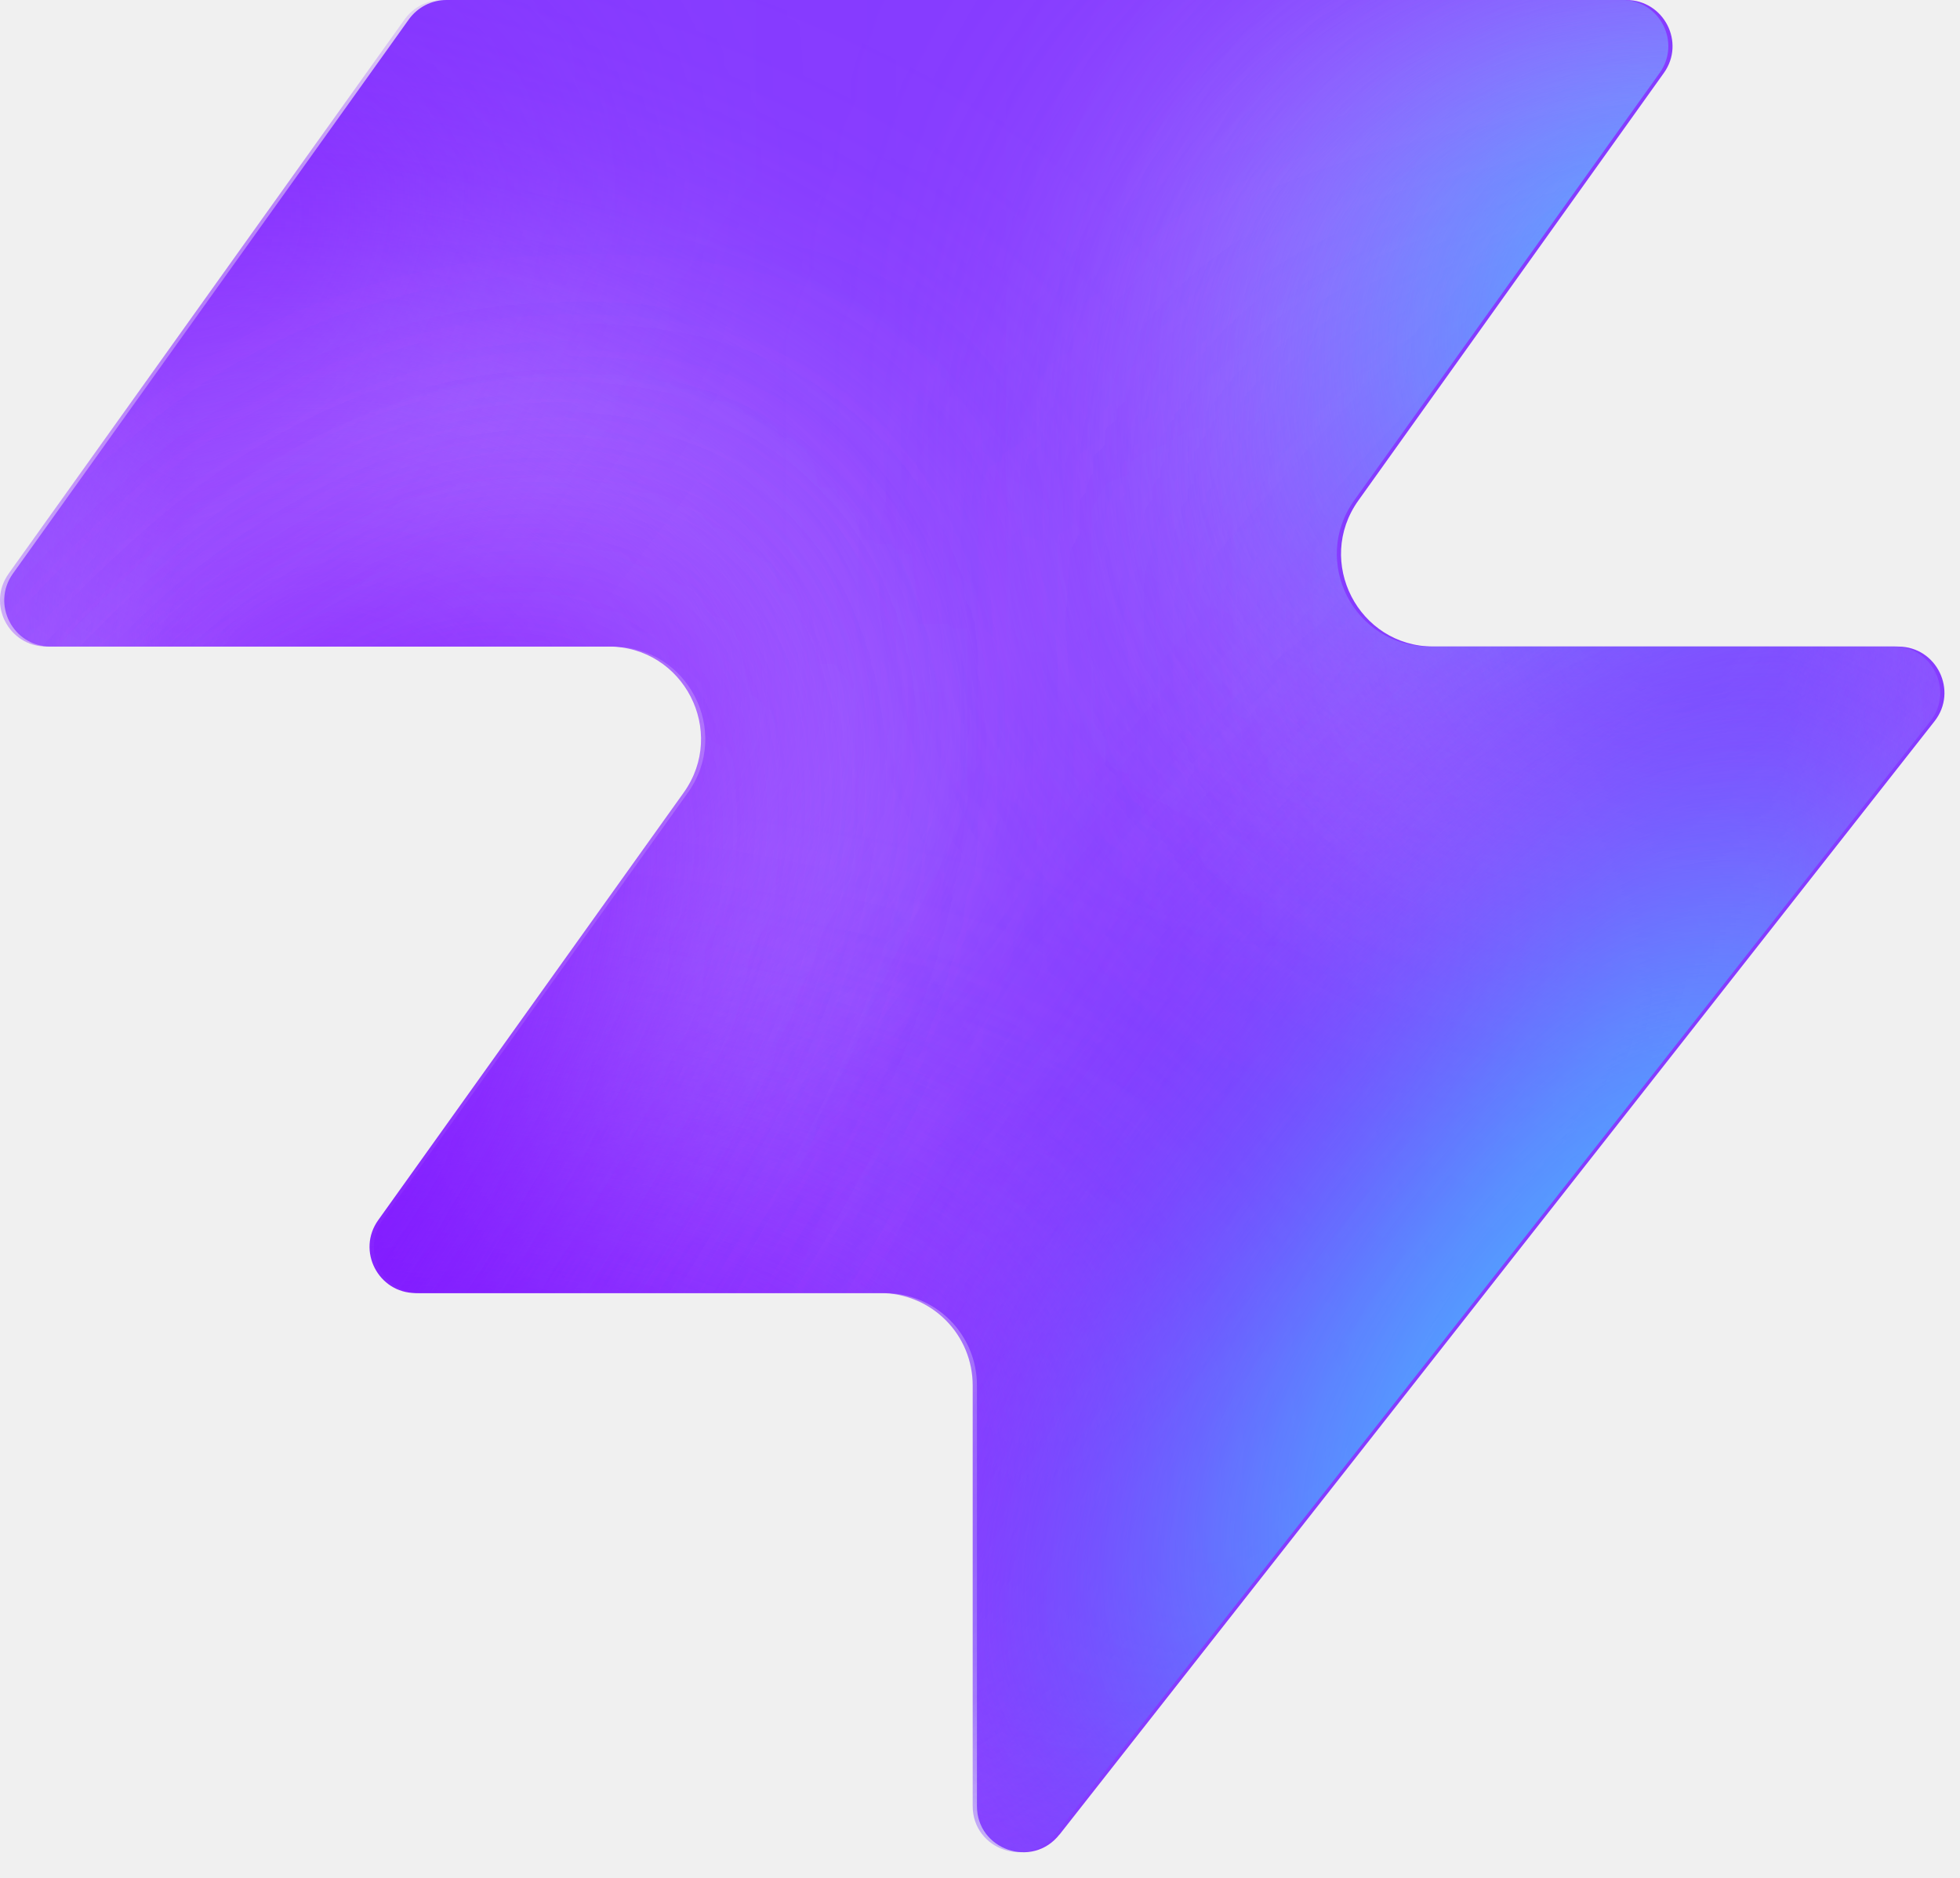
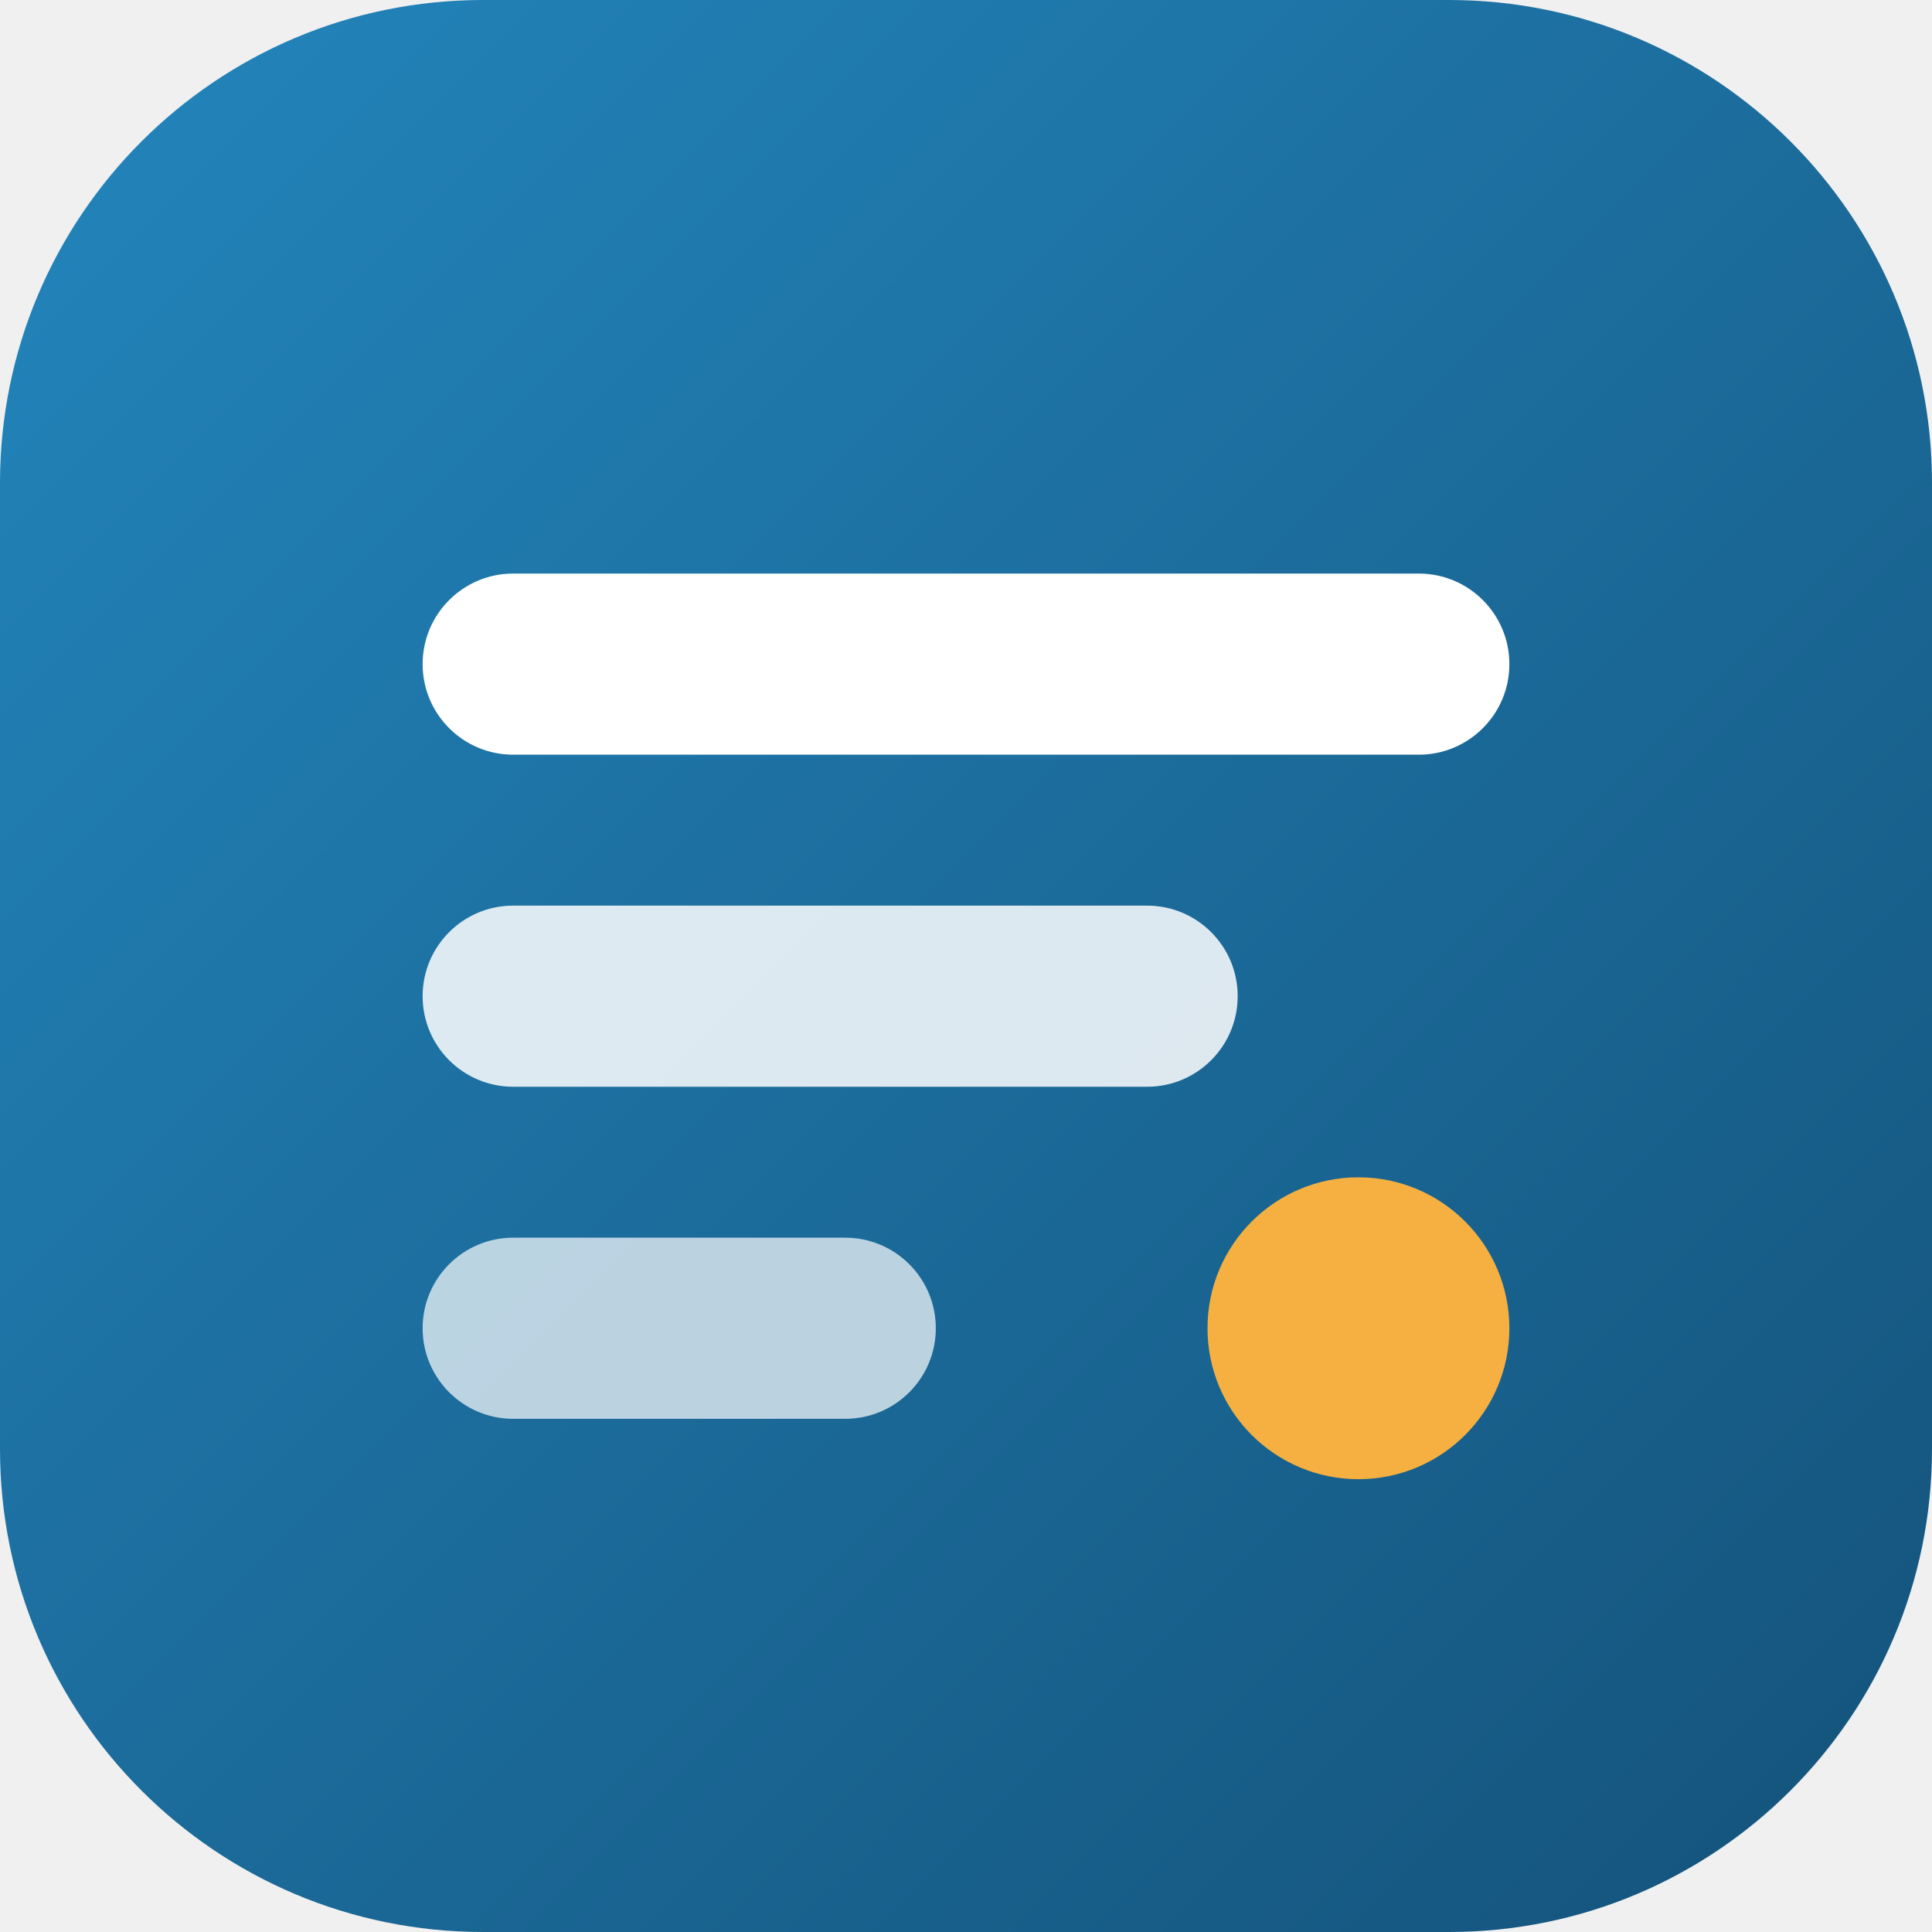
- <svg xmlns="http://www.w3.org/2000/svg" width="48" height="46" fill="none" viewBox="0 0 48 46">
-   <path fill="#863bff" d="M25.946 44.938c-.664.845-2.021.375-2.021-.698V33.937a2.26 2.26 0 0 0-2.262-2.262H10.287c-.92 0-1.456-1.04-.92-1.788l7.48-10.471c1.07-1.497 0-3.578-1.842-3.578H1.237c-.92 0-1.456-1.04-.92-1.788L10.013.474c.214-.297.556-.474.92-.474h28.894c.92 0 1.456 1.04.92 1.788l-7.48 10.471c-1.07 1.498 0 3.579 1.842 3.579h11.377c.943 0 1.473 1.088.89 1.83L25.947 44.94z" style="fill:#863bff;fill:color(display-p3 .525 .23 1);fill-opacity:1" />
-   <mask id="a" width="48" height="46" x="0" y="0" maskUnits="userSpaceOnUse" style="mask-type:alpha">
-     <path fill="#000" d="M25.842 44.938c-.664.844-2.021.375-2.021-.698V33.937a2.26 2.26 0 0 0-2.262-2.262H10.183c-.92 0-1.456-1.04-.92-1.788l7.48-10.471c1.07-1.498 0-3.579-1.842-3.579H1.133c-.92 0-1.456-1.04-.92-1.787L9.91.473c.214-.297.556-.474.92-.474h28.894c.92 0 1.456 1.04.92 1.788l-7.48 10.471c-1.07 1.498 0 3.578 1.842 3.578h11.377c.943 0 1.473 1.088.89 1.832L25.843 44.94z" style="fill:#000;fill-opacity:1" />
-   </mask>
-   <g mask="url(#a)">
-     <g filter="url(#b)">
-       <ellipse cx="5.508" cy="14.704" fill="#ede6ff" rx="5.508" ry="14.704" style="fill:#ede6ff;fill:color(display-p3 .927 .903 1);fill-opacity:1" transform="matrix(.00324 1 1 -.00324 -4.47 31.516)" />
-     </g>
-     <g filter="url(#c)">
-       <ellipse cx="10.399" cy="29.851" fill="#ede6ff" rx="10.399" ry="29.851" style="fill:#ede6ff;fill:color(display-p3 .927 .903 1);fill-opacity:1" transform="matrix(.00324 1 1 -.00324 -39.328 7.883)" />
-     </g>
-     <g filter="url(#d)">
-       <ellipse cx="5.508" cy="30.487" fill="#7e14ff" rx="5.508" ry="30.487" style="fill:#7e14ff;fill:color(display-p3 .492 .077 1);fill-opacity:1" transform="rotate(89.814 -25.913 -14.639)scale(1 -1)" />
-     </g>
-     <g filter="url(#e)">
-       <ellipse cx="5.508" cy="30.599" fill="#7e14ff" rx="5.508" ry="30.599" style="fill:#7e14ff;fill:color(display-p3 .492 .077 1);fill-opacity:1" transform="rotate(89.814 -32.644 -3.334)scale(1 -1)" />
-     </g>
-     <g filter="url(#f)">
-       <ellipse cx="5.508" cy="30.599" fill="#7e14ff" rx="5.508" ry="30.599" style="fill:#7e14ff;fill:color(display-p3 .492 .077 1);fill-opacity:1" transform="matrix(.00324 1 1 -.00324 -34.34 30.47)" />
-     </g>
-     <g filter="url(#g)">
-       <ellipse cx="14.072" cy="22.078" fill="#ede6ff" rx="14.072" ry="22.078" style="fill:#ede6ff;fill:color(display-p3 .927 .903 1);fill-opacity:1" transform="rotate(93.35 24.506 48.493)scale(-1 1)" />
-     </g>
-     <g filter="url(#h)">
-       <ellipse cx="3.47" cy="21.501" fill="#7e14ff" rx="3.47" ry="21.501" style="fill:#7e14ff;fill:color(display-p3 .492 .077 1);fill-opacity:1" transform="rotate(89.009 28.708 47.59)scale(-1 1)" />
-     </g>
-     <g filter="url(#i)">
-       <ellipse cx="3.47" cy="21.501" fill="#7e14ff" rx="3.47" ry="21.501" style="fill:#7e14ff;fill:color(display-p3 .492 .077 1);fill-opacity:1" transform="rotate(89.009 28.708 47.59)scale(-1 1)" />
-     </g>
-     <g filter="url(#j)">
-       <ellipse cx=".387" cy="8.972" fill="#7e14ff" rx="4.407" ry="29.108" style="fill:#7e14ff;fill:color(display-p3 .492 .077 1);fill-opacity:1" transform="rotate(39.51 .387 8.972)" />
-     </g>
-     <g filter="url(#k)">
-       <ellipse cx="47.523" cy="-6.092" fill="#7e14ff" rx="4.407" ry="29.108" style="fill:#7e14ff;fill:color(display-p3 .492 .077 1);fill-opacity:1" transform="rotate(37.892 47.523 -6.092)" />
-     </g>
-     <g filter="url(#l)">
-       <ellipse cx="41.412" cy="6.333" fill="#47bfff" rx="5.971" ry="9.665" style="fill:#47bfff;fill:color(display-p3 .28 .748 1);fill-opacity:1" transform="rotate(37.892 41.412 6.333)" />
-     </g>
-     <g filter="url(#m)">
-       <ellipse cx="-1.879" cy="38.332" fill="#7e14ff" rx="4.407" ry="29.108" style="fill:#7e14ff;fill:color(display-p3 .492 .077 1);fill-opacity:1" transform="rotate(37.892 -1.88 38.332)" />
-     </g>
-     <g filter="url(#n)">
-       <ellipse cx="-1.879" cy="38.332" fill="#7e14ff" rx="4.407" ry="29.108" style="fill:#7e14ff;fill:color(display-p3 .492 .077 1);fill-opacity:1" transform="rotate(37.892 -1.88 38.332)" />
-     </g>
-     <g filter="url(#o)">
-       <ellipse cx="35.651" cy="29.907" fill="#7e14ff" rx="4.407" ry="29.108" style="fill:#7e14ff;fill:color(display-p3 .492 .077 1);fill-opacity:1" transform="rotate(37.892 35.651 29.907)" />
-     </g>
-     <g filter="url(#p)">
-       <ellipse cx="38.418" cy="32.4" fill="#47bfff" rx="5.971" ry="15.297" style="fill:#47bfff;fill:color(display-p3 .28 .748 1);fill-opacity:1" transform="rotate(37.892 38.418 32.4)" />
-     </g>
-   </g>
+ <svg xmlns="http://www.w3.org/2000/svg" viewBox="0 0 64 64">
  <defs>
-     <filter id="b" width="60.045" height="41.654" x="-19.77" y="16.149" color-interpolation-filters="sRGB" filterUnits="userSpaceOnUse">
-       <feFlood flood-opacity="0" result="BackgroundImageFix" />
-       <feBlend in="SourceGraphic" in2="BackgroundImageFix" result="shape" />
-       <feGaussianBlur result="effect1_foregroundBlur_2002_17158" stdDeviation="7.659" />
-     </filter>
-     <filter id="c" width="90.34" height="51.437" x="-54.613" y="-7.533" color-interpolation-filters="sRGB" filterUnits="userSpaceOnUse">
-       <feFlood flood-opacity="0" result="BackgroundImageFix" />
-       <feBlend in="SourceGraphic" in2="BackgroundImageFix" result="shape" />
-       <feGaussianBlur result="effect1_foregroundBlur_2002_17158" stdDeviation="7.659" />
-     </filter>
-     <filter id="d" width="79.355" height="29.4" x="-49.64" y="2.03" color-interpolation-filters="sRGB" filterUnits="userSpaceOnUse">
-       <feFlood flood-opacity="0" result="BackgroundImageFix" />
-       <feBlend in="SourceGraphic" in2="BackgroundImageFix" result="shape" />
-       <feGaussianBlur result="effect1_foregroundBlur_2002_17158" stdDeviation="4.596" />
-     </filter>
-     <filter id="e" width="79.579" height="29.4" x="-45.045" y="20.029" color-interpolation-filters="sRGB" filterUnits="userSpaceOnUse">
-       <feFlood flood-opacity="0" result="BackgroundImageFix" />
-       <feBlend in="SourceGraphic" in2="BackgroundImageFix" result="shape" />
-       <feGaussianBlur result="effect1_foregroundBlur_2002_17158" stdDeviation="4.596" />
-     </filter>
-     <filter id="f" width="79.579" height="29.4" x="-43.513" y="21.178" color-interpolation-filters="sRGB" filterUnits="userSpaceOnUse">
-       <feFlood flood-opacity="0" result="BackgroundImageFix" />
-       <feBlend in="SourceGraphic" in2="BackgroundImageFix" result="shape" />
-       <feGaussianBlur result="effect1_foregroundBlur_2002_17158" stdDeviation="4.596" />
-     </filter>
-     <filter id="g" width="74.749" height="58.852" x="15.756" y="-17.901" color-interpolation-filters="sRGB" filterUnits="userSpaceOnUse">
-       <feFlood flood-opacity="0" result="BackgroundImageFix" />
-       <feBlend in="SourceGraphic" in2="BackgroundImageFix" result="shape" />
-       <feGaussianBlur result="effect1_foregroundBlur_2002_17158" stdDeviation="7.659" />
-     </filter>
-     <filter id="h" width="61.377" height="25.362" x="23.548" y="2.284" color-interpolation-filters="sRGB" filterUnits="userSpaceOnUse">
-       <feFlood flood-opacity="0" result="BackgroundImageFix" />
-       <feBlend in="SourceGraphic" in2="BackgroundImageFix" result="shape" />
-       <feGaussianBlur result="effect1_foregroundBlur_2002_17158" stdDeviation="4.596" />
-     </filter>
-     <filter id="i" width="61.377" height="25.362" x="23.548" y="2.284" color-interpolation-filters="sRGB" filterUnits="userSpaceOnUse">
-       <feFlood flood-opacity="0" result="BackgroundImageFix" />
-       <feBlend in="SourceGraphic" in2="BackgroundImageFix" result="shape" />
-       <feGaussianBlur result="effect1_foregroundBlur_2002_17158" stdDeviation="4.596" />
-     </filter>
-     <filter id="j" width="56.045" height="63.649" x="-27.636" y="-22.853" color-interpolation-filters="sRGB" filterUnits="userSpaceOnUse">
-       <feFlood flood-opacity="0" result="BackgroundImageFix" />
-       <feBlend in="SourceGraphic" in2="BackgroundImageFix" result="shape" />
-       <feGaussianBlur result="effect1_foregroundBlur_2002_17158" stdDeviation="4.596" />
-     </filter>
-     <filter id="k" width="54.814" height="64.646" x="20.116" y="-38.415" color-interpolation-filters="sRGB" filterUnits="userSpaceOnUse">
-       <feFlood flood-opacity="0" result="BackgroundImageFix" />
-       <feBlend in="SourceGraphic" in2="BackgroundImageFix" result="shape" />
-       <feGaussianBlur result="effect1_foregroundBlur_2002_17158" stdDeviation="4.596" />
-     </filter>
-     <filter id="l" width="33.541" height="35.313" x="24.641" y="-11.323" color-interpolation-filters="sRGB" filterUnits="userSpaceOnUse">
-       <feFlood flood-opacity="0" result="BackgroundImageFix" />
-       <feBlend in="SourceGraphic" in2="BackgroundImageFix" result="shape" />
-       <feGaussianBlur result="effect1_foregroundBlur_2002_17158" stdDeviation="4.596" />
-     </filter>
-     <filter id="m" width="54.814" height="64.646" x="-29.286" y="6.009" color-interpolation-filters="sRGB" filterUnits="userSpaceOnUse">
-       <feFlood flood-opacity="0" result="BackgroundImageFix" />
-       <feBlend in="SourceGraphic" in2="BackgroundImageFix" result="shape" />
-       <feGaussianBlur result="effect1_foregroundBlur_2002_17158" stdDeviation="4.596" />
-     </filter>
-     <filter id="n" width="54.814" height="64.646" x="-29.286" y="6.009" color-interpolation-filters="sRGB" filterUnits="userSpaceOnUse">
-       <feFlood flood-opacity="0" result="BackgroundImageFix" />
-       <feBlend in="SourceGraphic" in2="BackgroundImageFix" result="shape" />
-       <feGaussianBlur result="effect1_foregroundBlur_2002_17158" stdDeviation="4.596" />
-     </filter>
-     <filter id="o" width="54.814" height="64.646" x="8.244" y="-2.416" color-interpolation-filters="sRGB" filterUnits="userSpaceOnUse">
-       <feFlood flood-opacity="0" result="BackgroundImageFix" />
-       <feBlend in="SourceGraphic" in2="BackgroundImageFix" result="shape" />
-       <feGaussianBlur result="effect1_foregroundBlur_2002_17158" stdDeviation="4.596" />
-     </filter>
-     <filter id="p" width="39.409" height="43.623" x="18.713" y="10.588" color-interpolation-filters="sRGB" filterUnits="userSpaceOnUse">
-       <feFlood flood-opacity="0" result="BackgroundImageFix" />
-       <feBlend in="SourceGraphic" in2="BackgroundImageFix" result="shape" />
-       <feGaussianBlur result="effect1_foregroundBlur_2002_17158" stdDeviation="4.596" />
-     </filter>
+     <linearGradient id="tb-g" x1="0" y1="0" x2="1" y2="1">
+       <stop offset="0" stop-color="#2386bd" />
+       <stop offset="1" stop-color="#14527a" />
+     </linearGradient>
  </defs>
+   <rect width="64" height="64" rx="16" fill="url(#tb-g)" />
+   <rect x="14" y="19" width="36" height="6" rx="3" fill="#fff" />
+   <rect x="14" y="30" width="27" height="6" rx="3" fill="#fff" fill-opacity="0.85" />
+   <rect x="14" y="41" width="17" height="6" rx="3" fill="#fff" fill-opacity="0.7" />
+   <circle cx="45" cy="44" r="5" fill="#f5b041" />
</svg>
